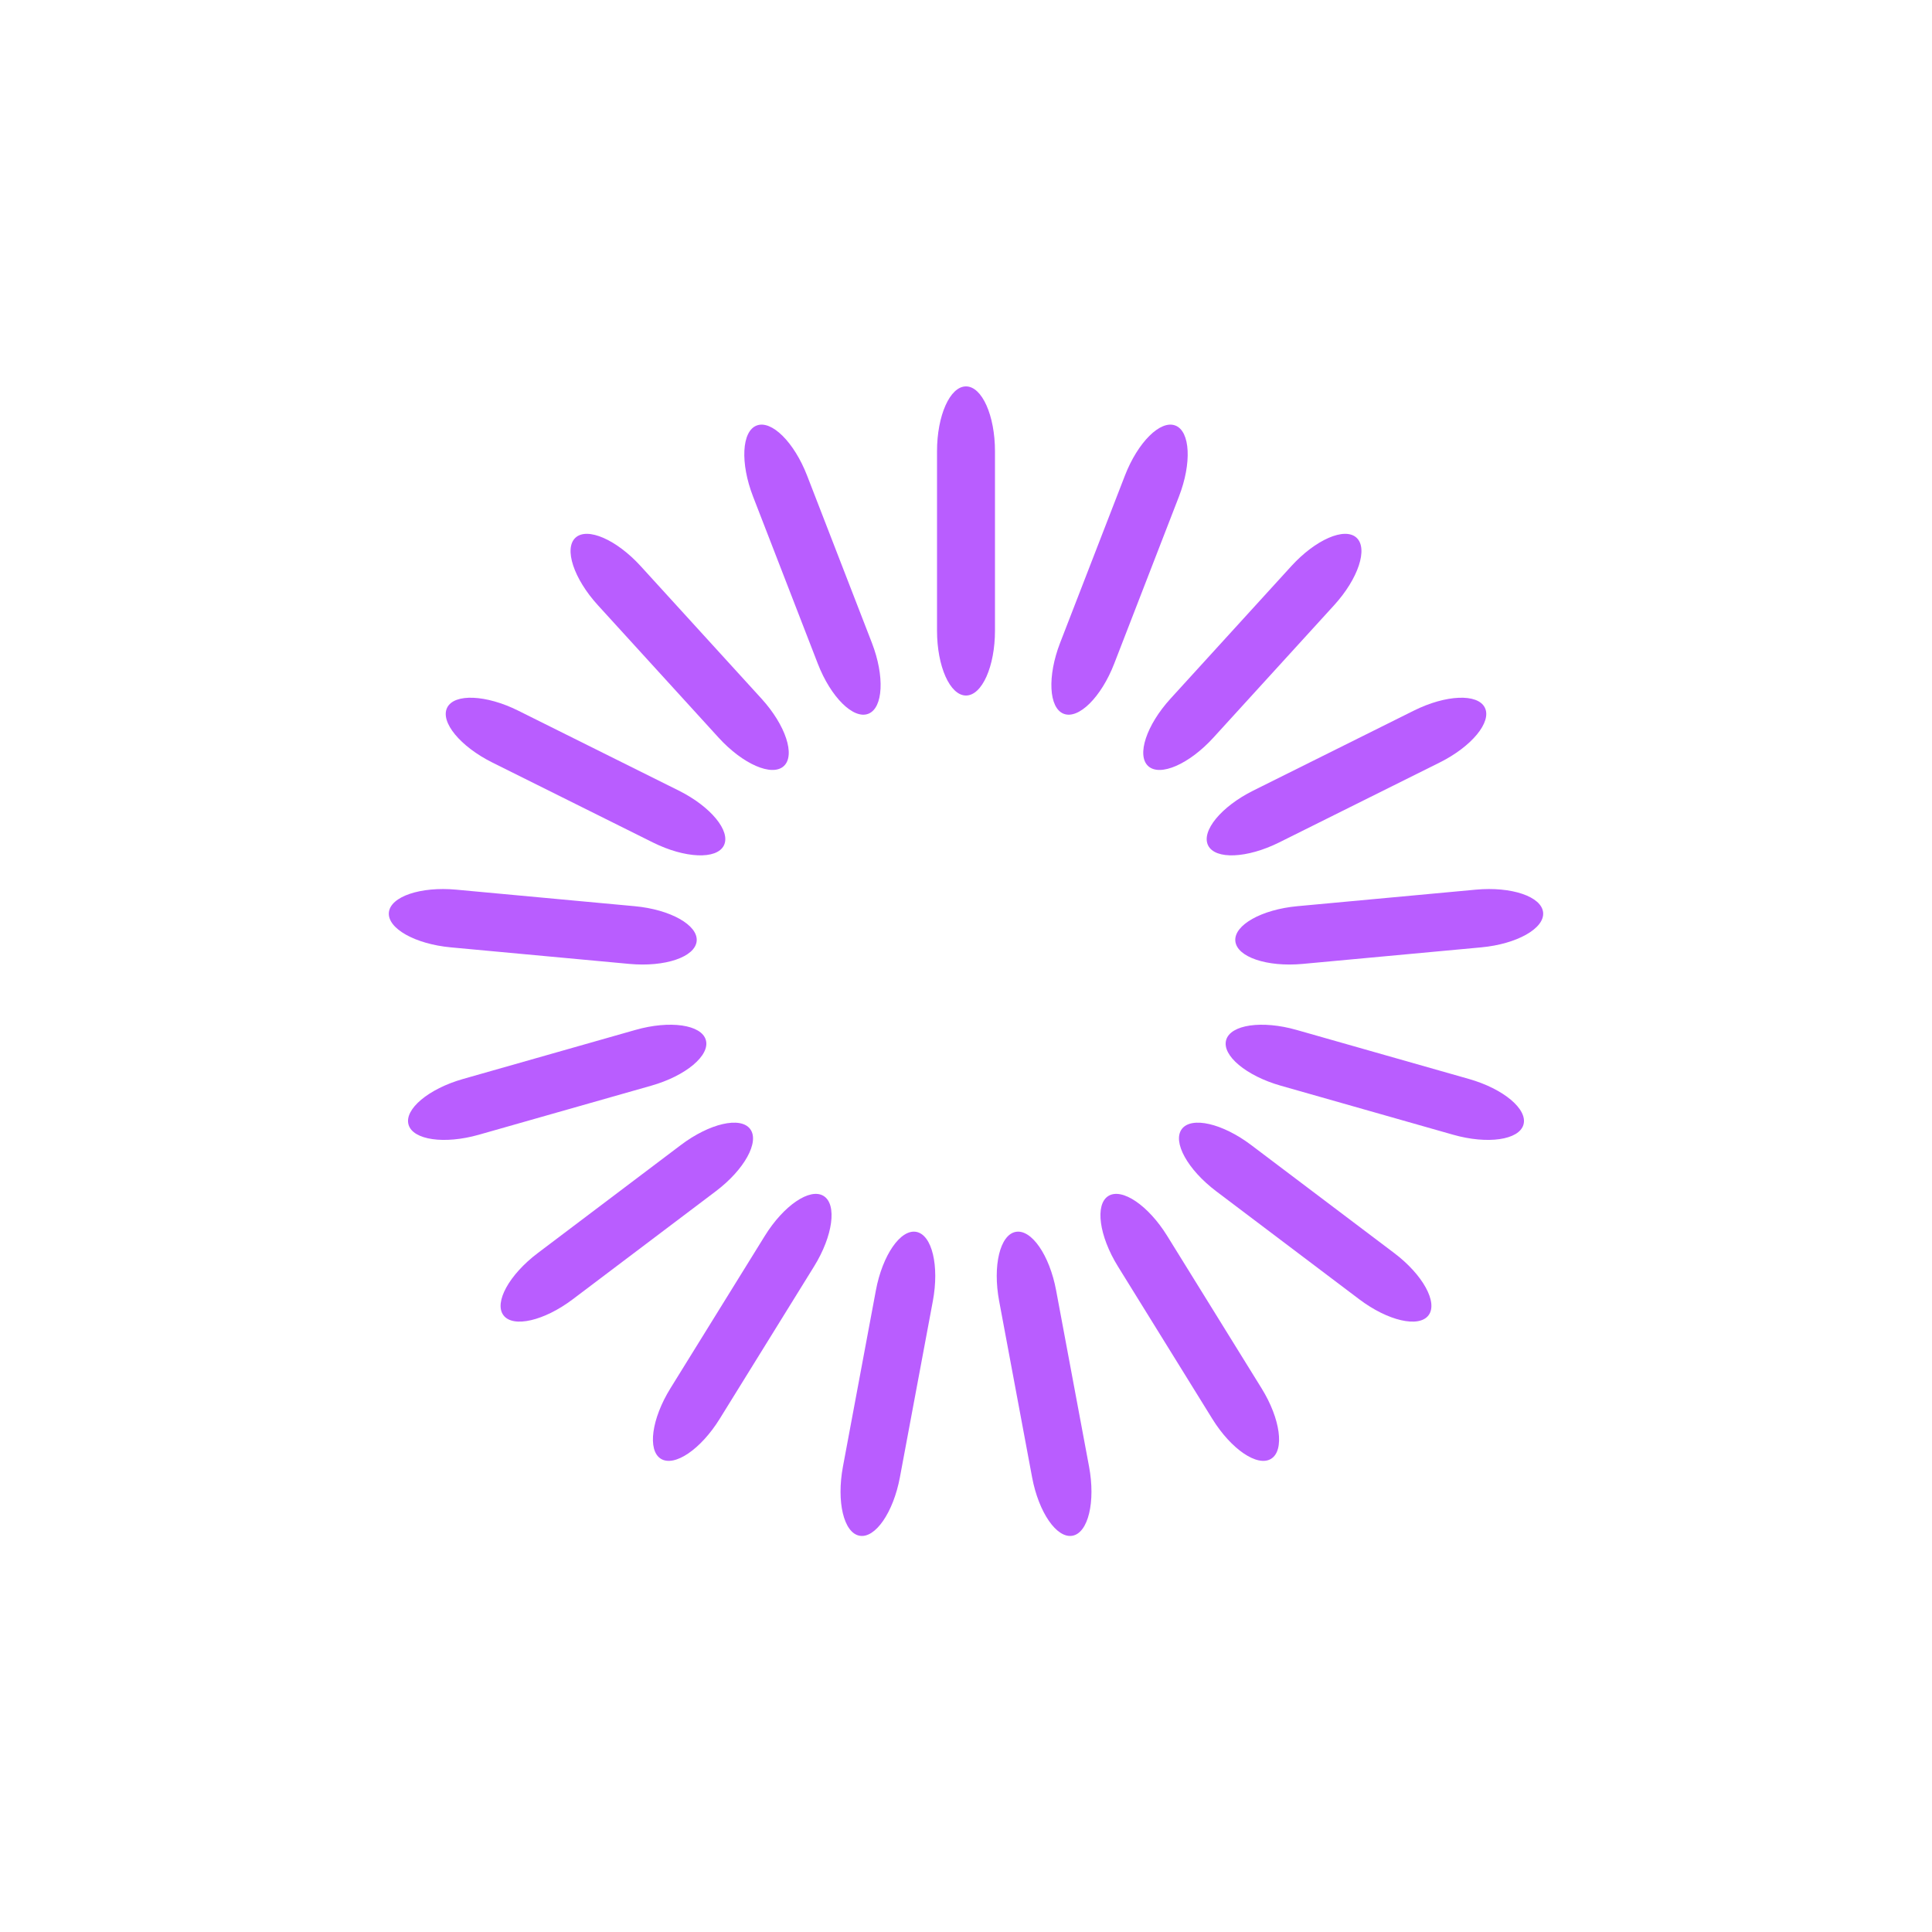
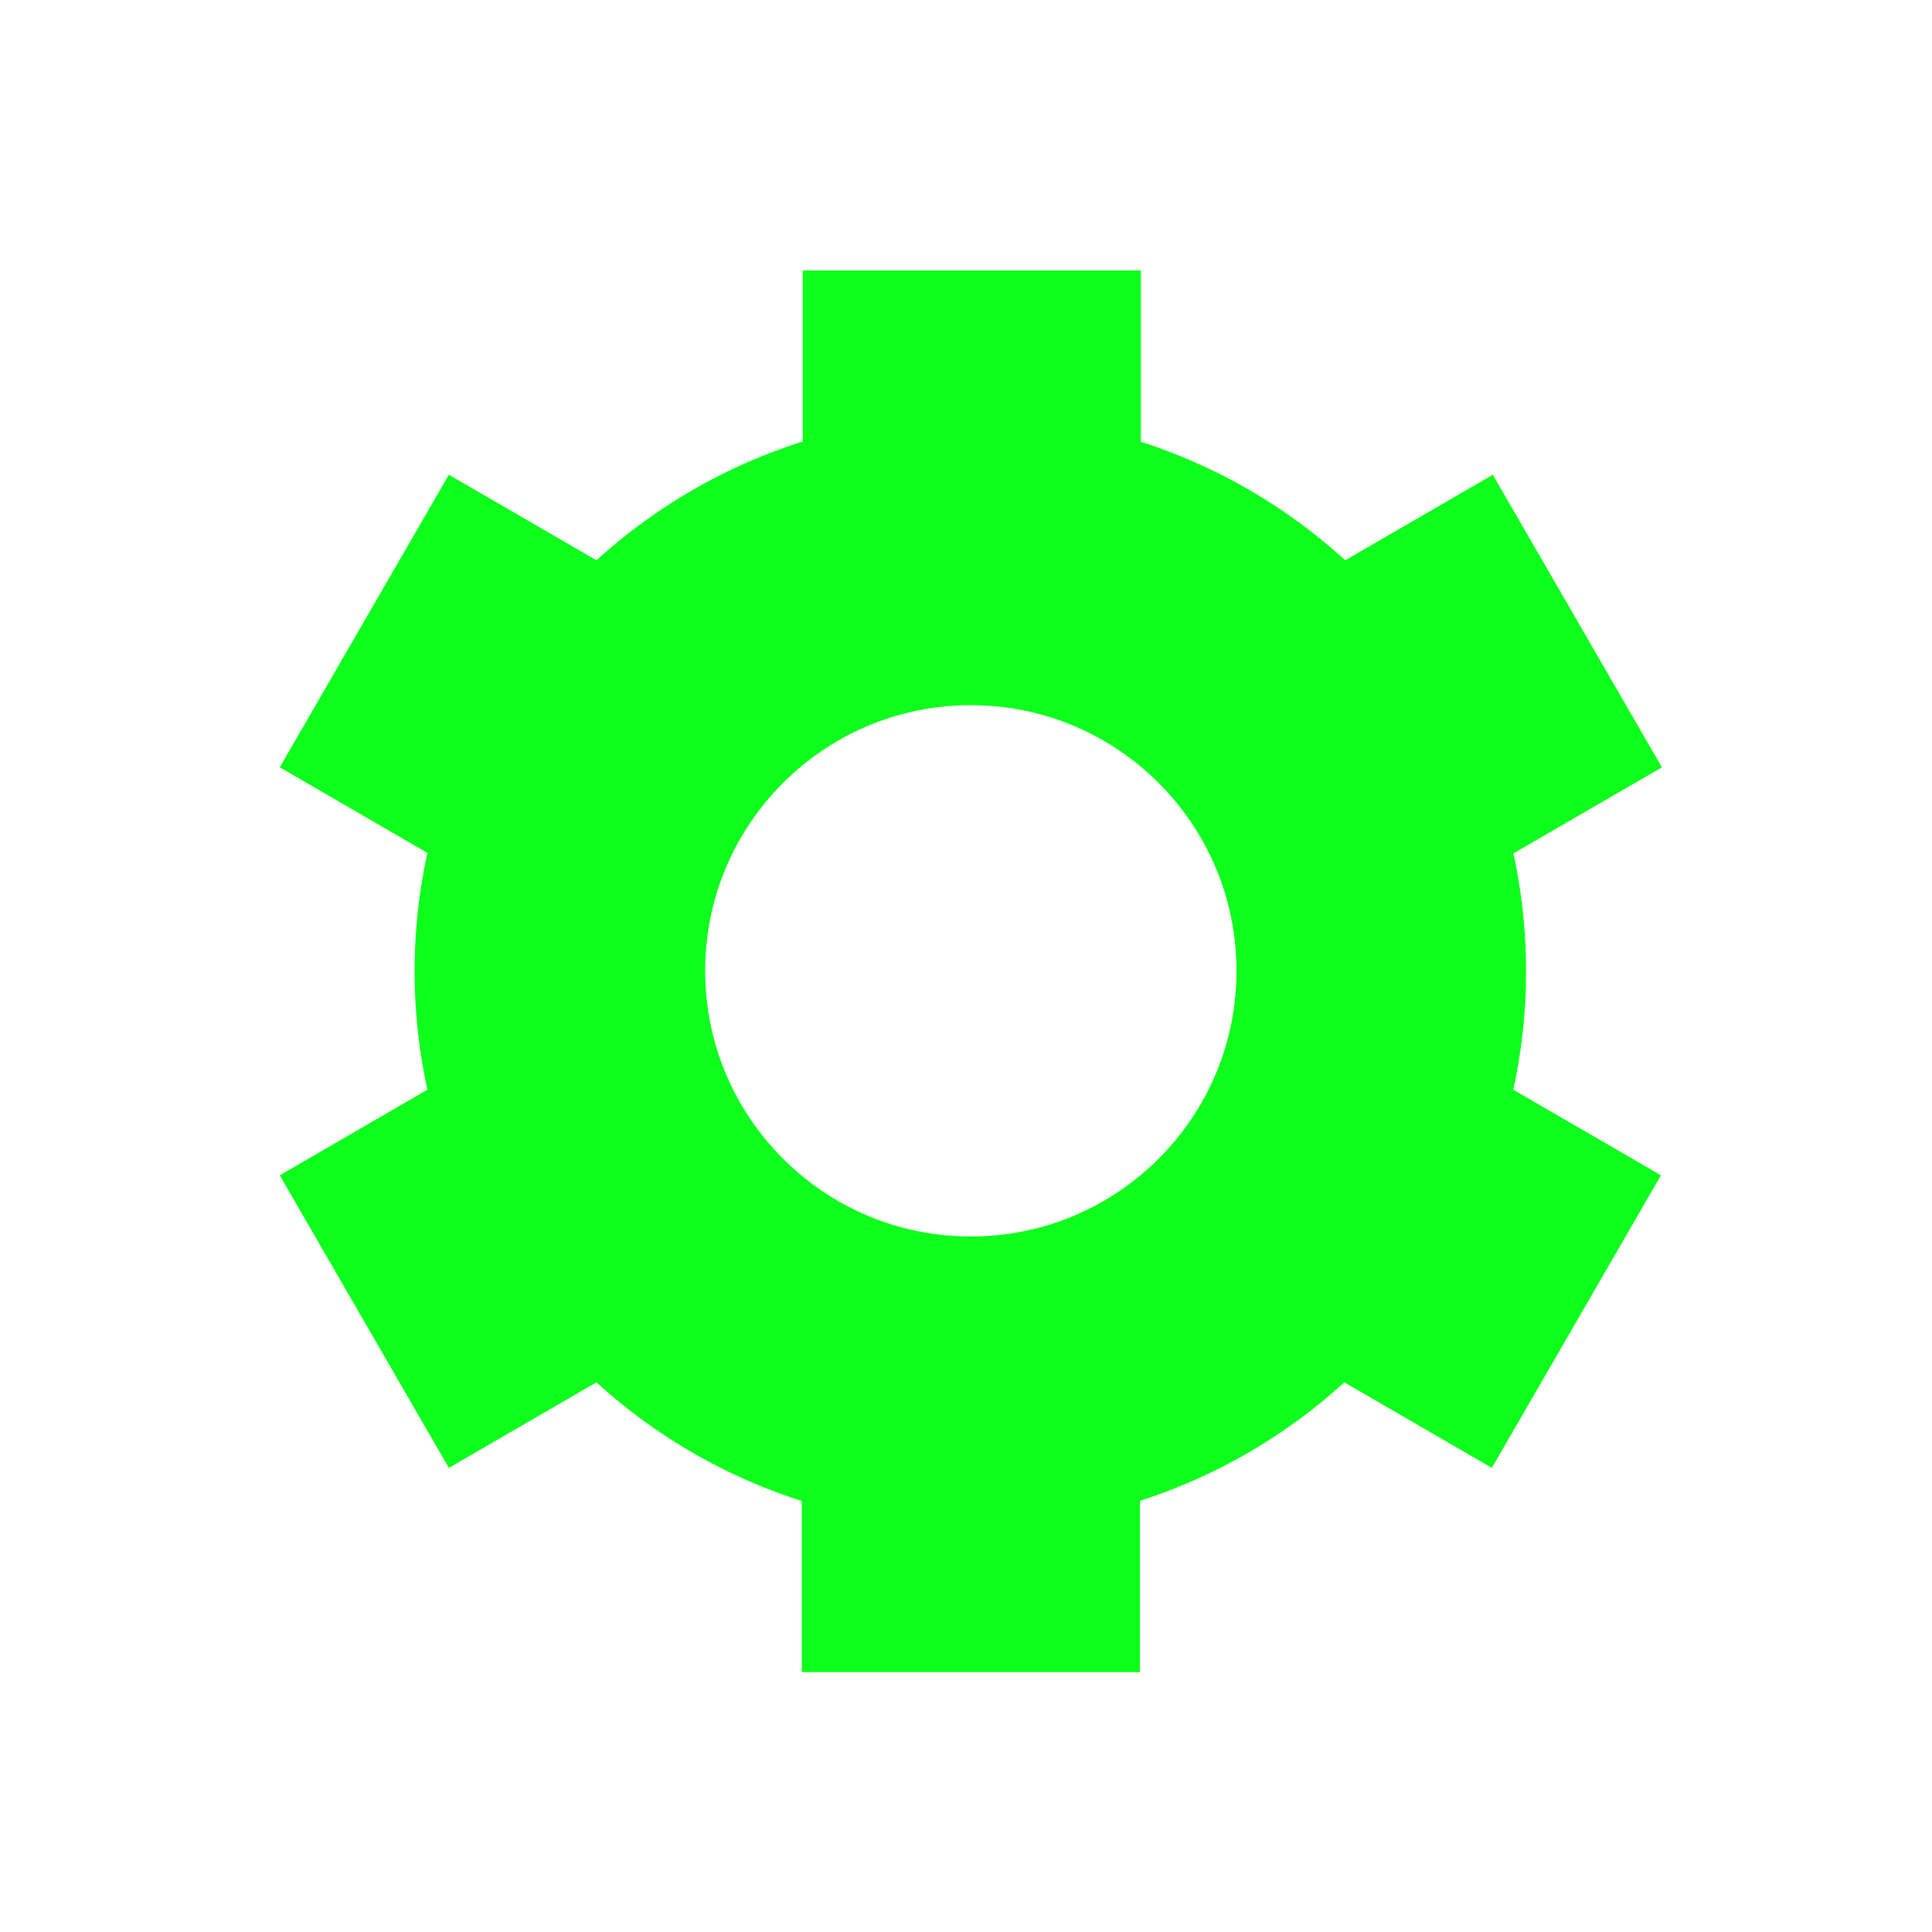
- <svg xmlns="http://www.w3.org/2000/svg" viewBox="0 0 100 100" preserveAspectRatio="xMidYMid" width="200" height="200" style="shape-rendering: auto; display: block; background: transparent;">
-   <g>
-     <g transform="rotate(0 50 50)">
-       <rect fill="#b95dff" height="16" width="3" ry="3.36" rx="1.5" y="20" x="48.5">
-         <animate repeatCount="indefinite" begin="-0.941s" dur="1s" keyTimes="0;1" values="1;0" attributeName="opacity" />
-       </rect>
-     </g>
-     <g transform="rotate(21.17647 50 50)">
-       <rect fill="#b95dff" height="16" width="3" ry="3.36" rx="1.5" y="20" x="48.5">
-         <animate repeatCount="indefinite" begin="-0.882s" dur="1s" keyTimes="0;1" values="1;0" attributeName="opacity" />
-       </rect>
-     </g>
-     <g transform="rotate(42.35294 50 50)">
-       <rect fill="#b95dff" height="16" width="3" ry="3.36" rx="1.5" y="20" x="48.5">
-         <animate repeatCount="indefinite" begin="-0.824s" dur="1s" keyTimes="0;1" values="1;0" attributeName="opacity" />
-       </rect>
-     </g>
-     <g transform="rotate(63.52941 50 50)">
-       <rect fill="#b95dff" height="16" width="3" ry="3.36" rx="1.5" y="20" x="48.5">
-         <animate repeatCount="indefinite" begin="-0.765s" dur="1s" keyTimes="0;1" values="1;0" attributeName="opacity" />
-       </rect>
-     </g>
-     <g transform="rotate(84.70588 50 50)">
-       <rect fill="#b95dff" height="16" width="3" ry="3.36" rx="1.5" y="20" x="48.5">
-         <animate repeatCount="indefinite" begin="-0.706s" dur="1s" keyTimes="0;1" values="1;0" attributeName="opacity" />
-       </rect>
-     </g>
-     <g transform="rotate(105.8824 50 50)">
-       <rect fill="#b95dff" height="16" width="3" ry="3.36" rx="1.5" y="20" x="48.5">
-         <animate repeatCount="indefinite" begin="-0.647s" dur="1s" keyTimes="0;1" values="1;0" attributeName="opacity" />
-       </rect>
-     </g>
-     <g transform="rotate(127.0588 50 50)">
-       <rect fill="#b95dff" height="16" width="3" ry="3.36" rx="1.5" y="20" x="48.5">
-         <animate repeatCount="indefinite" begin="-0.588s" dur="1s" keyTimes="0;1" values="1;0" attributeName="opacity" />
-       </rect>
-     </g>
-     <g transform="rotate(148.2353 50 50)">
-       <rect fill="#b95dff" height="16" width="3" ry="3.36" rx="1.5" y="20" x="48.5">
-         <animate repeatCount="indefinite" begin="-0.529s" dur="1s" keyTimes="0;1" values="1;0" attributeName="opacity" />
-       </rect>
-     </g>
-     <g transform="rotate(169.4118 50 50)">
-       <rect fill="#b95dff" height="16" width="3" ry="3.36" rx="1.5" y="20" x="48.5">
-         <animate repeatCount="indefinite" begin="-0.471s" dur="1s" keyTimes="0;1" values="1;0" attributeName="opacity" />
-       </rect>
-     </g>
-     <g transform="rotate(190.5882 50 50)">
-       <rect fill="#b95dff" height="16" width="3" ry="3.36" rx="1.5" y="20" x="48.5">
-         <animate repeatCount="indefinite" begin="-0.412s" dur="1s" keyTimes="0;1" values="1;0" attributeName="opacity" />
-       </rect>
-     </g>
-     <g transform="rotate(211.7647 50 50)">
-       <rect fill="#b95dff" height="16" width="3" ry="3.36" rx="1.5" y="20" x="48.5">
-         <animate repeatCount="indefinite" begin="-0.353s" dur="1s" keyTimes="0;1" values="1;0" attributeName="opacity" />
-       </rect>
-     </g>
-     <g transform="rotate(232.9412 50 50)">
-       <rect fill="#b95dff" height="16" width="3" ry="3.36" rx="1.5" y="20" x="48.5">
-         <animate repeatCount="indefinite" begin="-0.294s" dur="1s" keyTimes="0;1" values="1;0" attributeName="opacity" />
-       </rect>
-     </g>
-     <g transform="rotate(254.1176 50 50)">
-       <rect fill="#b95dff" height="16" width="3" ry="3.36" rx="1.5" y="20" x="48.5">
-         <animate repeatCount="indefinite" begin="-0.235s" dur="1s" keyTimes="0;1" values="1;0" attributeName="opacity" />
-       </rect>
-     </g>
-     <g transform="rotate(275.2941 50 50)">
-       <rect fill="#b95dff" height="16" width="3" ry="3.36" rx="1.5" y="20" x="48.5">
-         <animate repeatCount="indefinite" begin="-0.176s" dur="1s" keyTimes="0;1" values="1;0" attributeName="opacity" />
-       </rect>
-     </g>
-     <g transform="rotate(296.4706 50 50)">
-       <rect fill="#b95dff" height="16" width="3" ry="3.36" rx="1.5" y="20" x="48.5">
-         <animate repeatCount="indefinite" begin="-0.118s" dur="1s" keyTimes="0;1" values="1;0" attributeName="opacity" />
-       </rect>
-     </g>
-     <g transform="rotate(317.6471 50 50)">
-       <rect fill="#b95dff" height="16" width="3" ry="3.36" rx="1.5" y="20" x="48.5">
-         <animate repeatCount="indefinite" begin="-0.059s" dur="1s" keyTimes="0;1" values="1;0" attributeName="opacity" />
-       </rect>
-     </g>
-     <g transform="rotate(338.8235 50 50)">
-       <rect fill="#b95dff" height="16" width="3" ry="3.36" rx="1.5" y="20" x="48.5">
-         <animate repeatCount="indefinite" begin="0s" dur="1s" keyTimes="0;1" values="1;0" attributeName="opacity" />
-       </rect>
-     </g>
-     <g />
-   </g>
+ <svg xmlns="http://www.w3.org/2000/svg" viewBox="0 0 200 200">
+   <path fill="#0DFF1C" stroke="#0DFF1C" stroke-width="15" transform-origin="center" d="m148 84.7 13.8-8-10-17.3-13.8 8a50 50 0 0 0-27.4-15.9v-16h-20v16A50 50 0 0 0 63 67.4l-13.8-8-10 17.3 13.8 8a50 50 0 0 0 0 31.7l-13.8 8 10 17.3 13.8-8a50 50 0 0 0 27.5 15.9v16h20v-16a50 50 0 0 0 27.4-15.9l13.8 8 10-17.3-13.8-8a50 50 0 0 0 0-31.7Zm-47.5 50.8a35 35 0 1 1 0-70 35 35 0 0 1 0 70Z">
+     <animateTransform type="rotate" attributeName="transform" calcMode="spline" dur="2" values="0;120" keyTimes="0;1" keySplines="0 0 1 1" repeatCount="indefinite" />
+   </path>
</svg>
